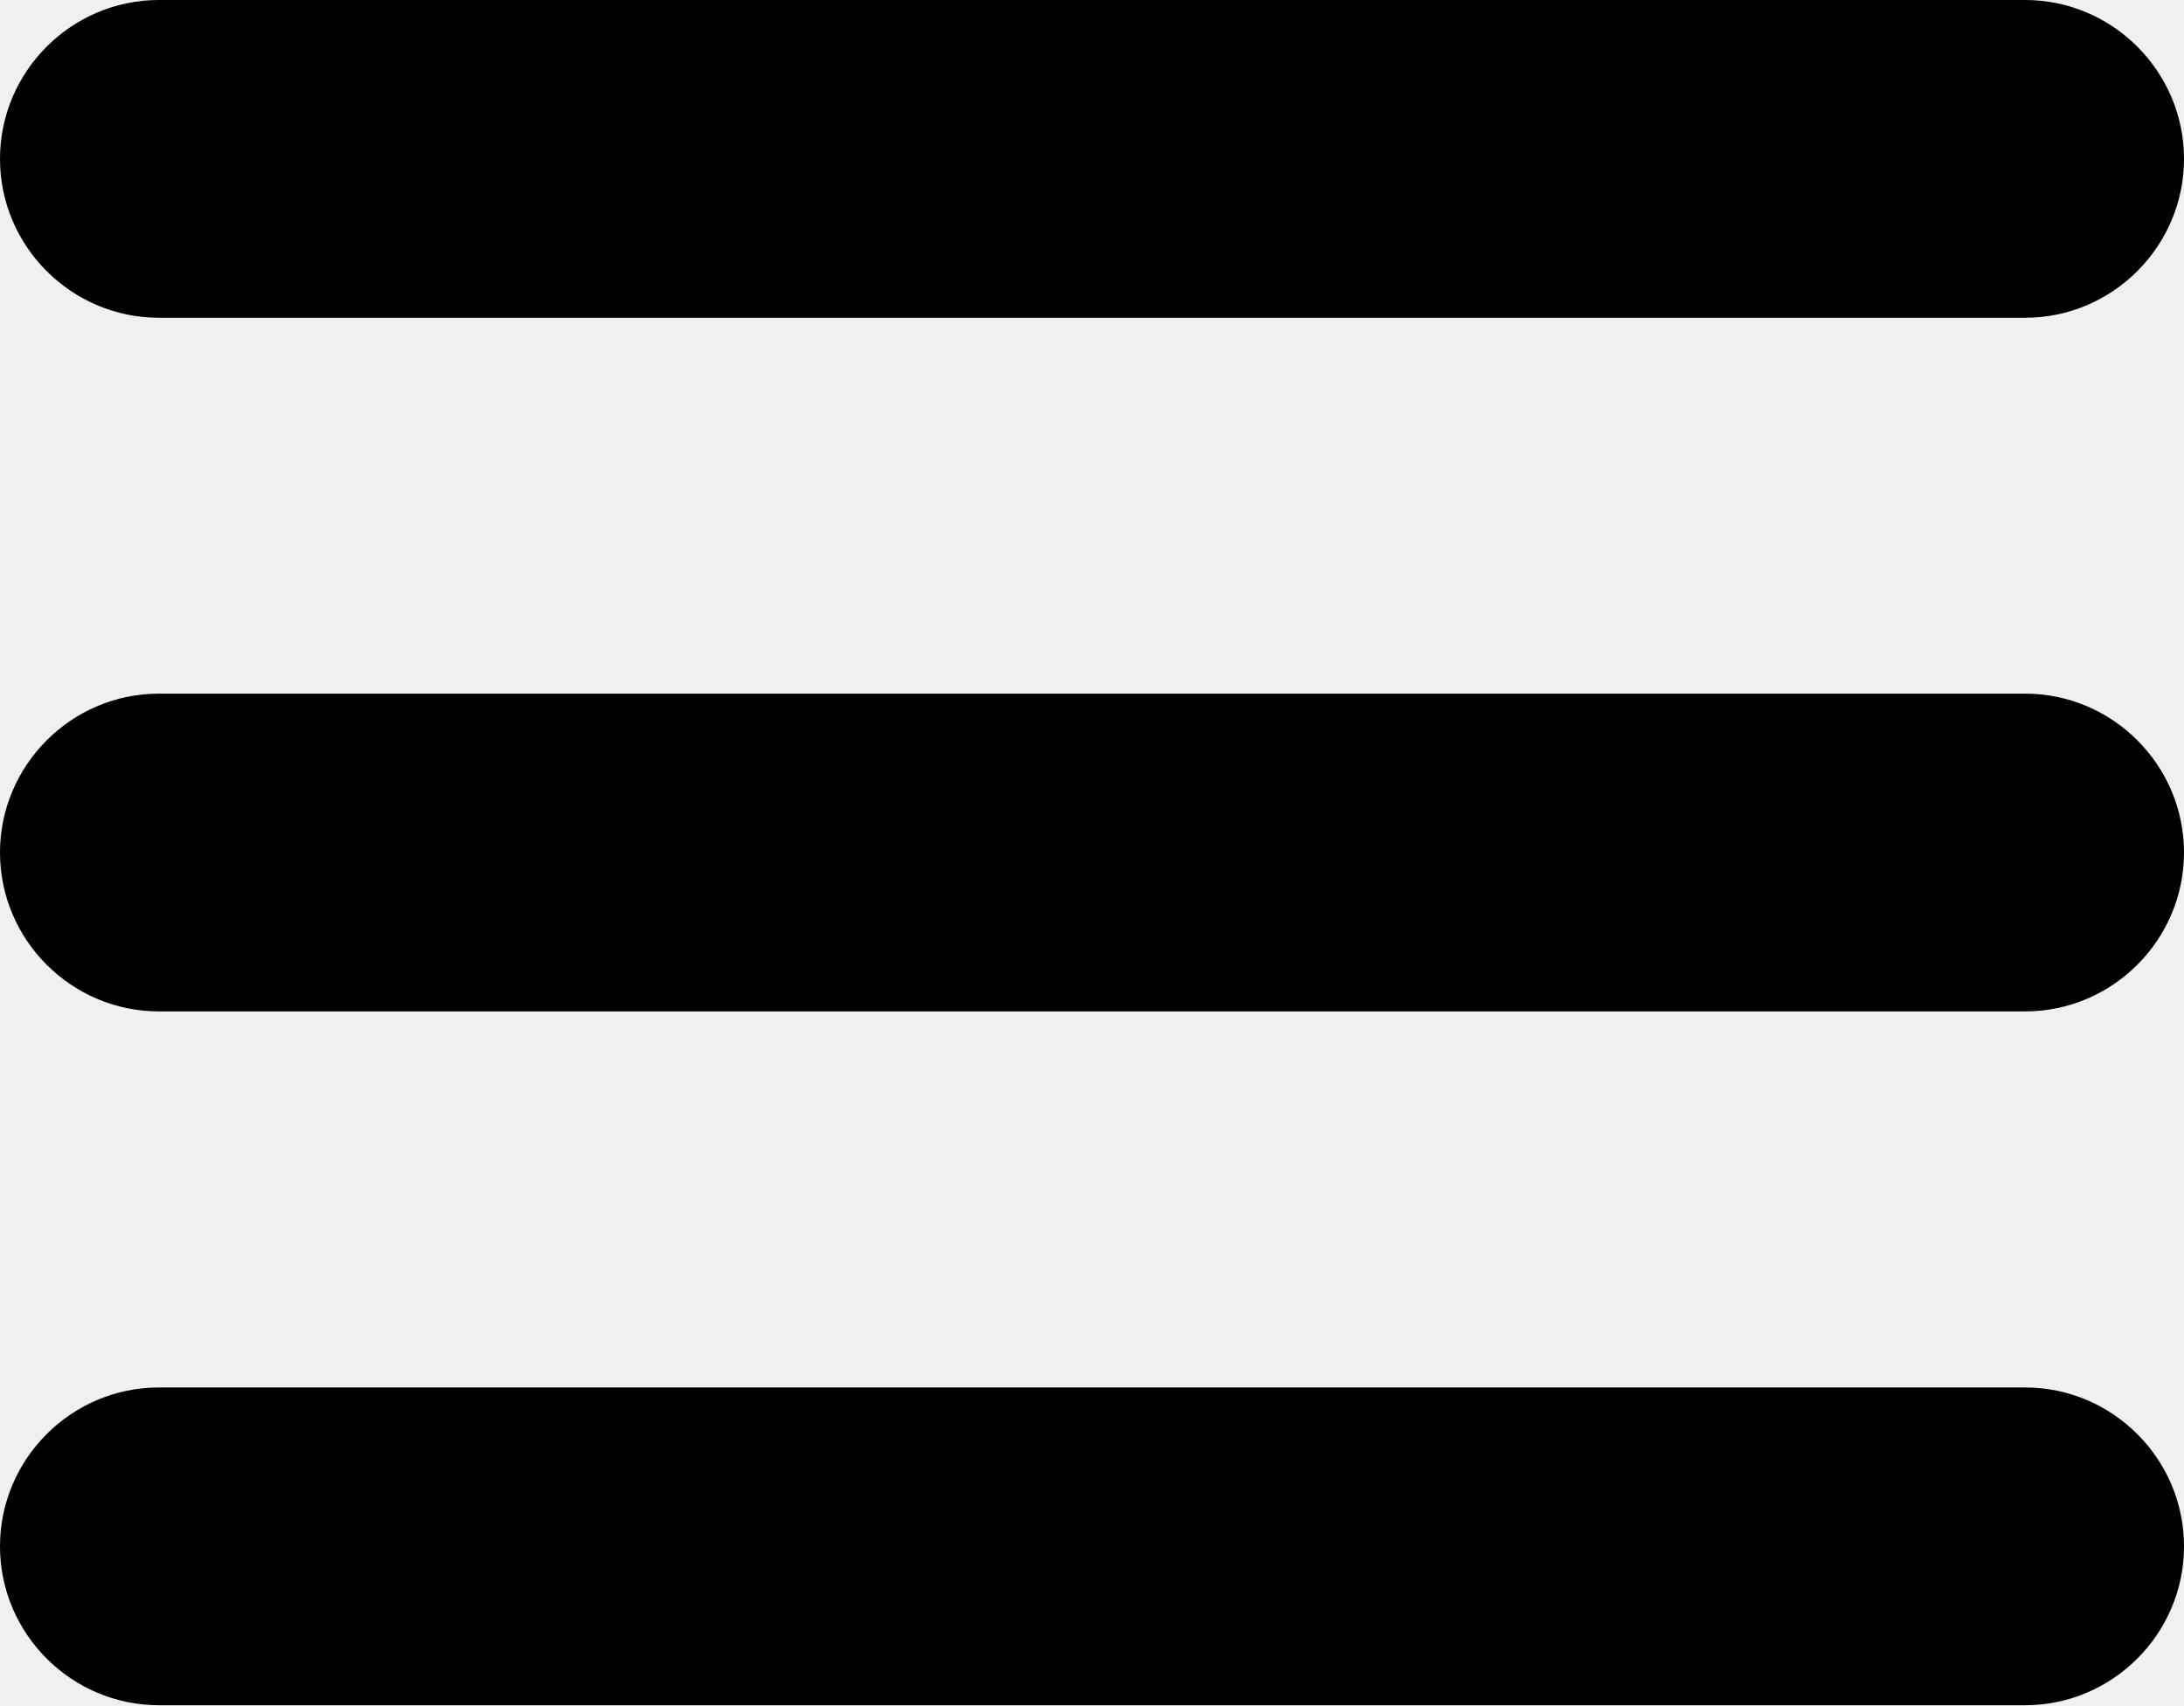
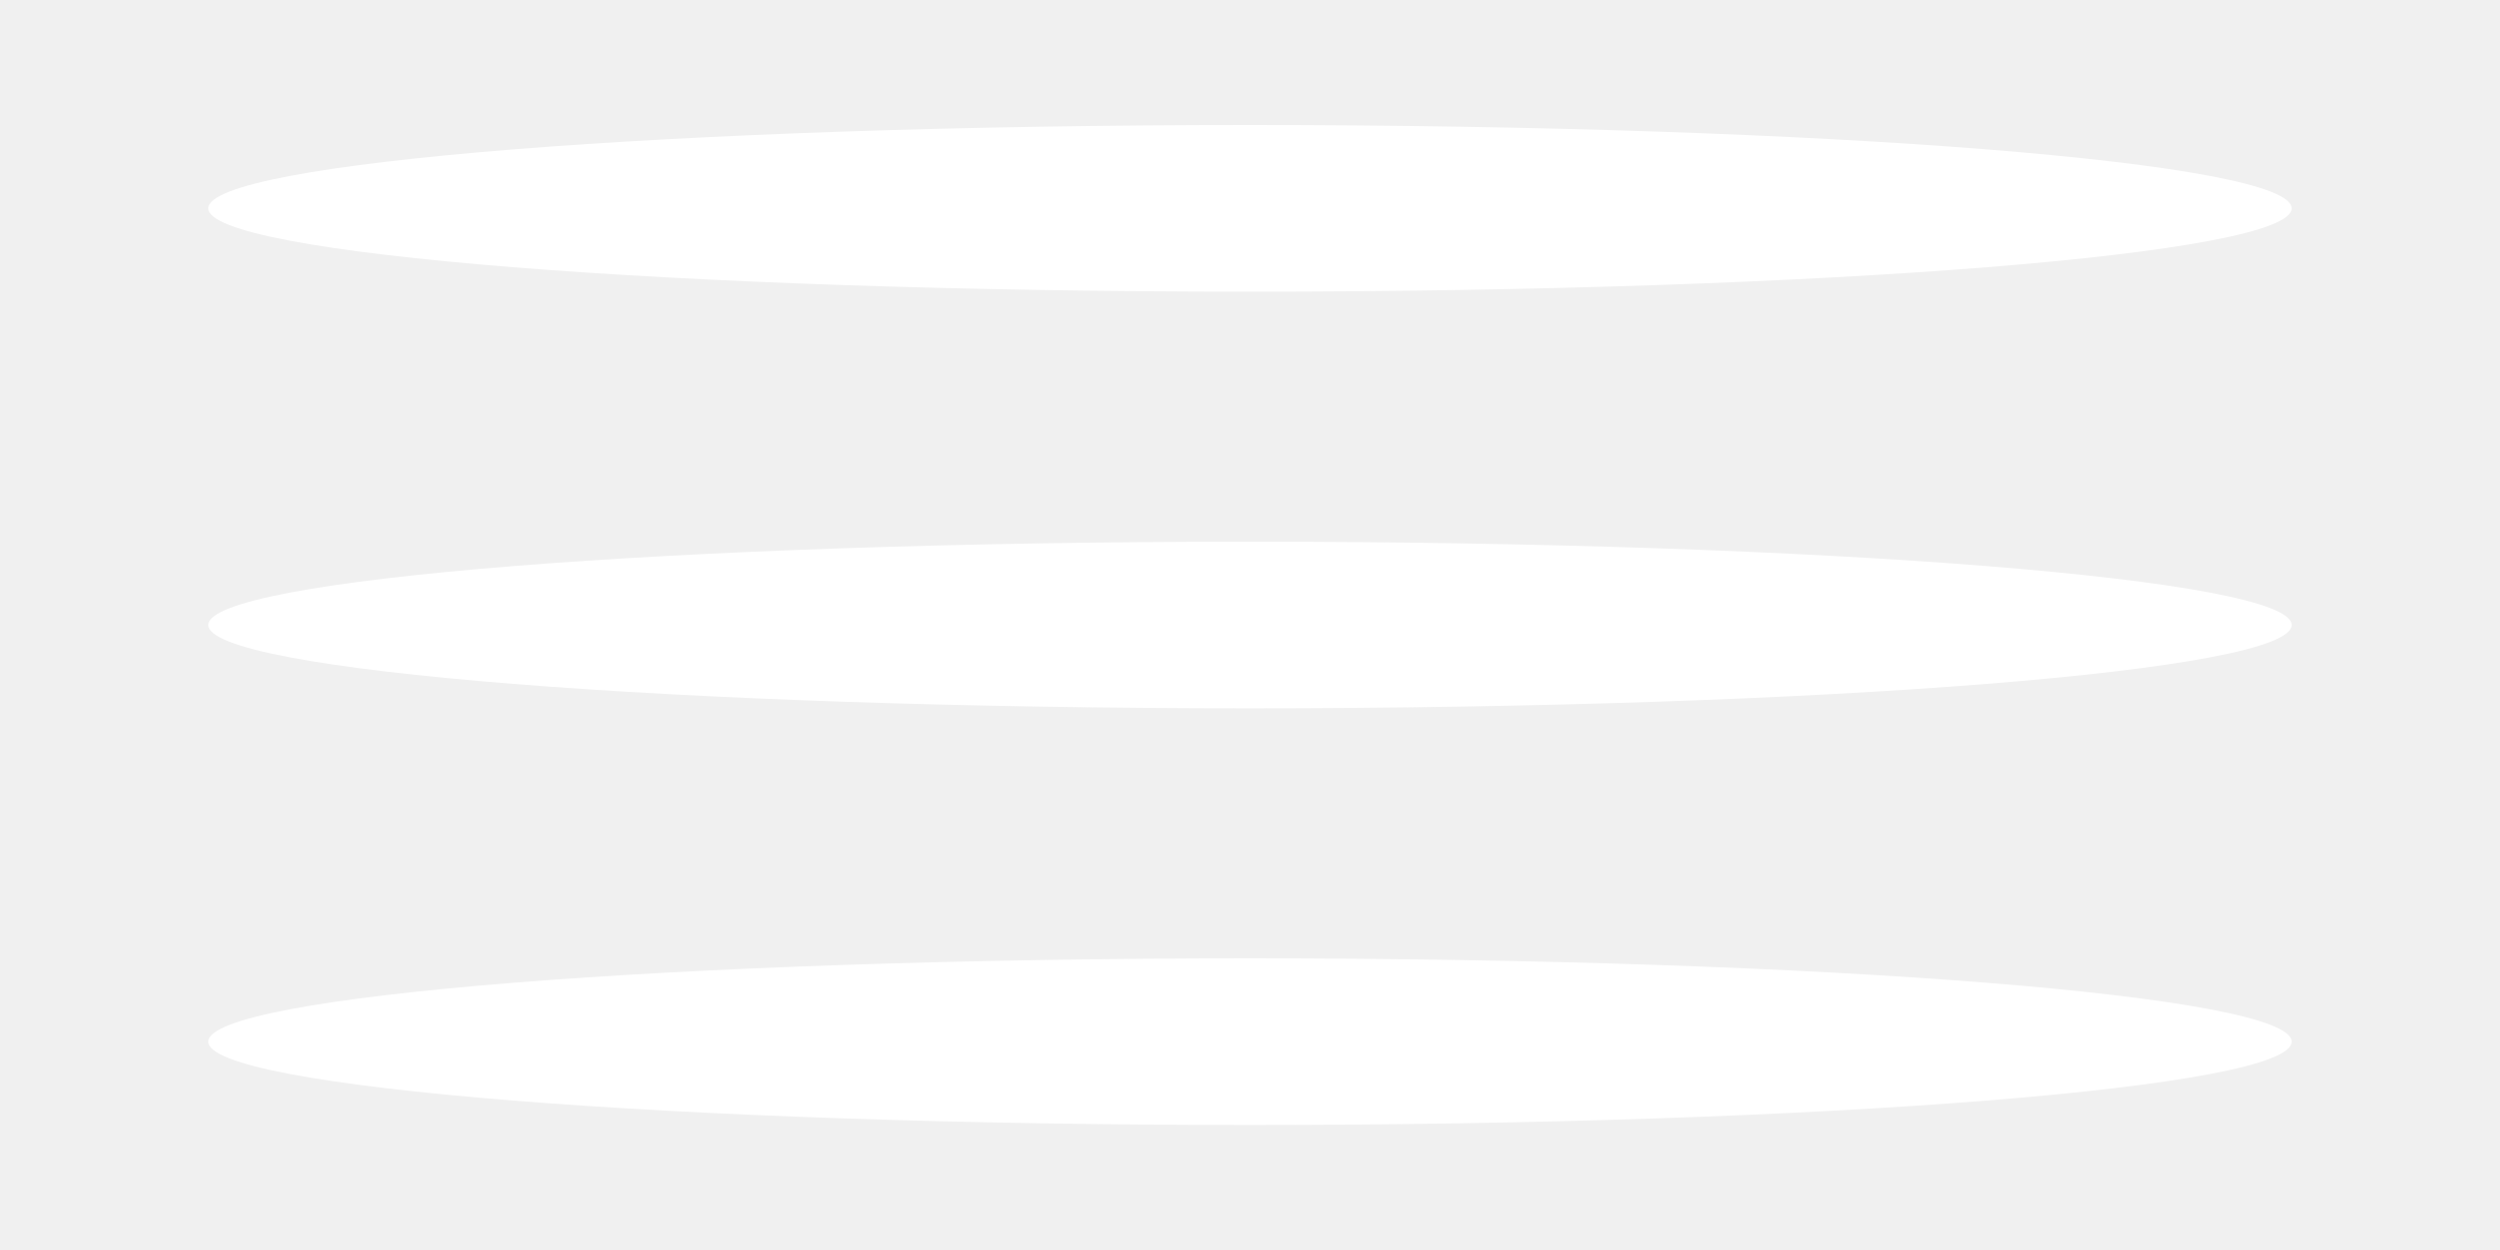
- <svg xmlns="http://www.w3.org/2000/svg" version="1.1" id="Layer_1" x="0px" y="0px" viewBox="0 0 122.88 95.95" style="enable-background:new 0 0 122.88 95.95" xml:space="preserve">
-   <style type="text/css">.st0{fill-rule:evenodd;clip-rule:evenodd;}</style>
-   <g>
-     <path class="st0" d="M8.94,0h105c4.92,0,8.94,4.02,8.94,8.94l0,0c0,4.92-4.02,8.94-8.94,8.94h-105C4.02,17.88,0,13.86,0,8.94l0,0 C0,4.02,4.02,0,8.94,0L8.94,0z M8.94,78.07h105c4.92,0,8.94,4.02,8.94,8.94l0,0c0,4.92-4.02,8.94-8.94,8.94h-105 C4.02,95.95,0,91.93,0,87.01l0,0C0,82.09,4.02,78.07,8.94,78.07L8.94,78.07z M8.94,39.03h105c4.92,0,8.94,4.02,8.94,8.94l0,0 c0,4.92-4.02,8.94-8.94,8.94h-105C4.02,56.91,0,52.89,0,47.97l0,0C0,43.06,4.02,39.03,8.94,39.03L8.94,39.03z" />
-   </g>
+ <svg xmlns="http://www.w3.org/2000/svg" width="60" height="30">
+   <defs>
+     <pattern id="patt1" x="5" y="3" width="100" height="10" patternUnits="userSpaceOnUse">
+       <ellipse rx="25" ry="2" cx="25" cy="2" style="fill:white;" />
+     </pattern>
+   </defs>
+   <rect width="100" height="30" x="0" y="0" fill="url(#patt1)" />
</svg>
